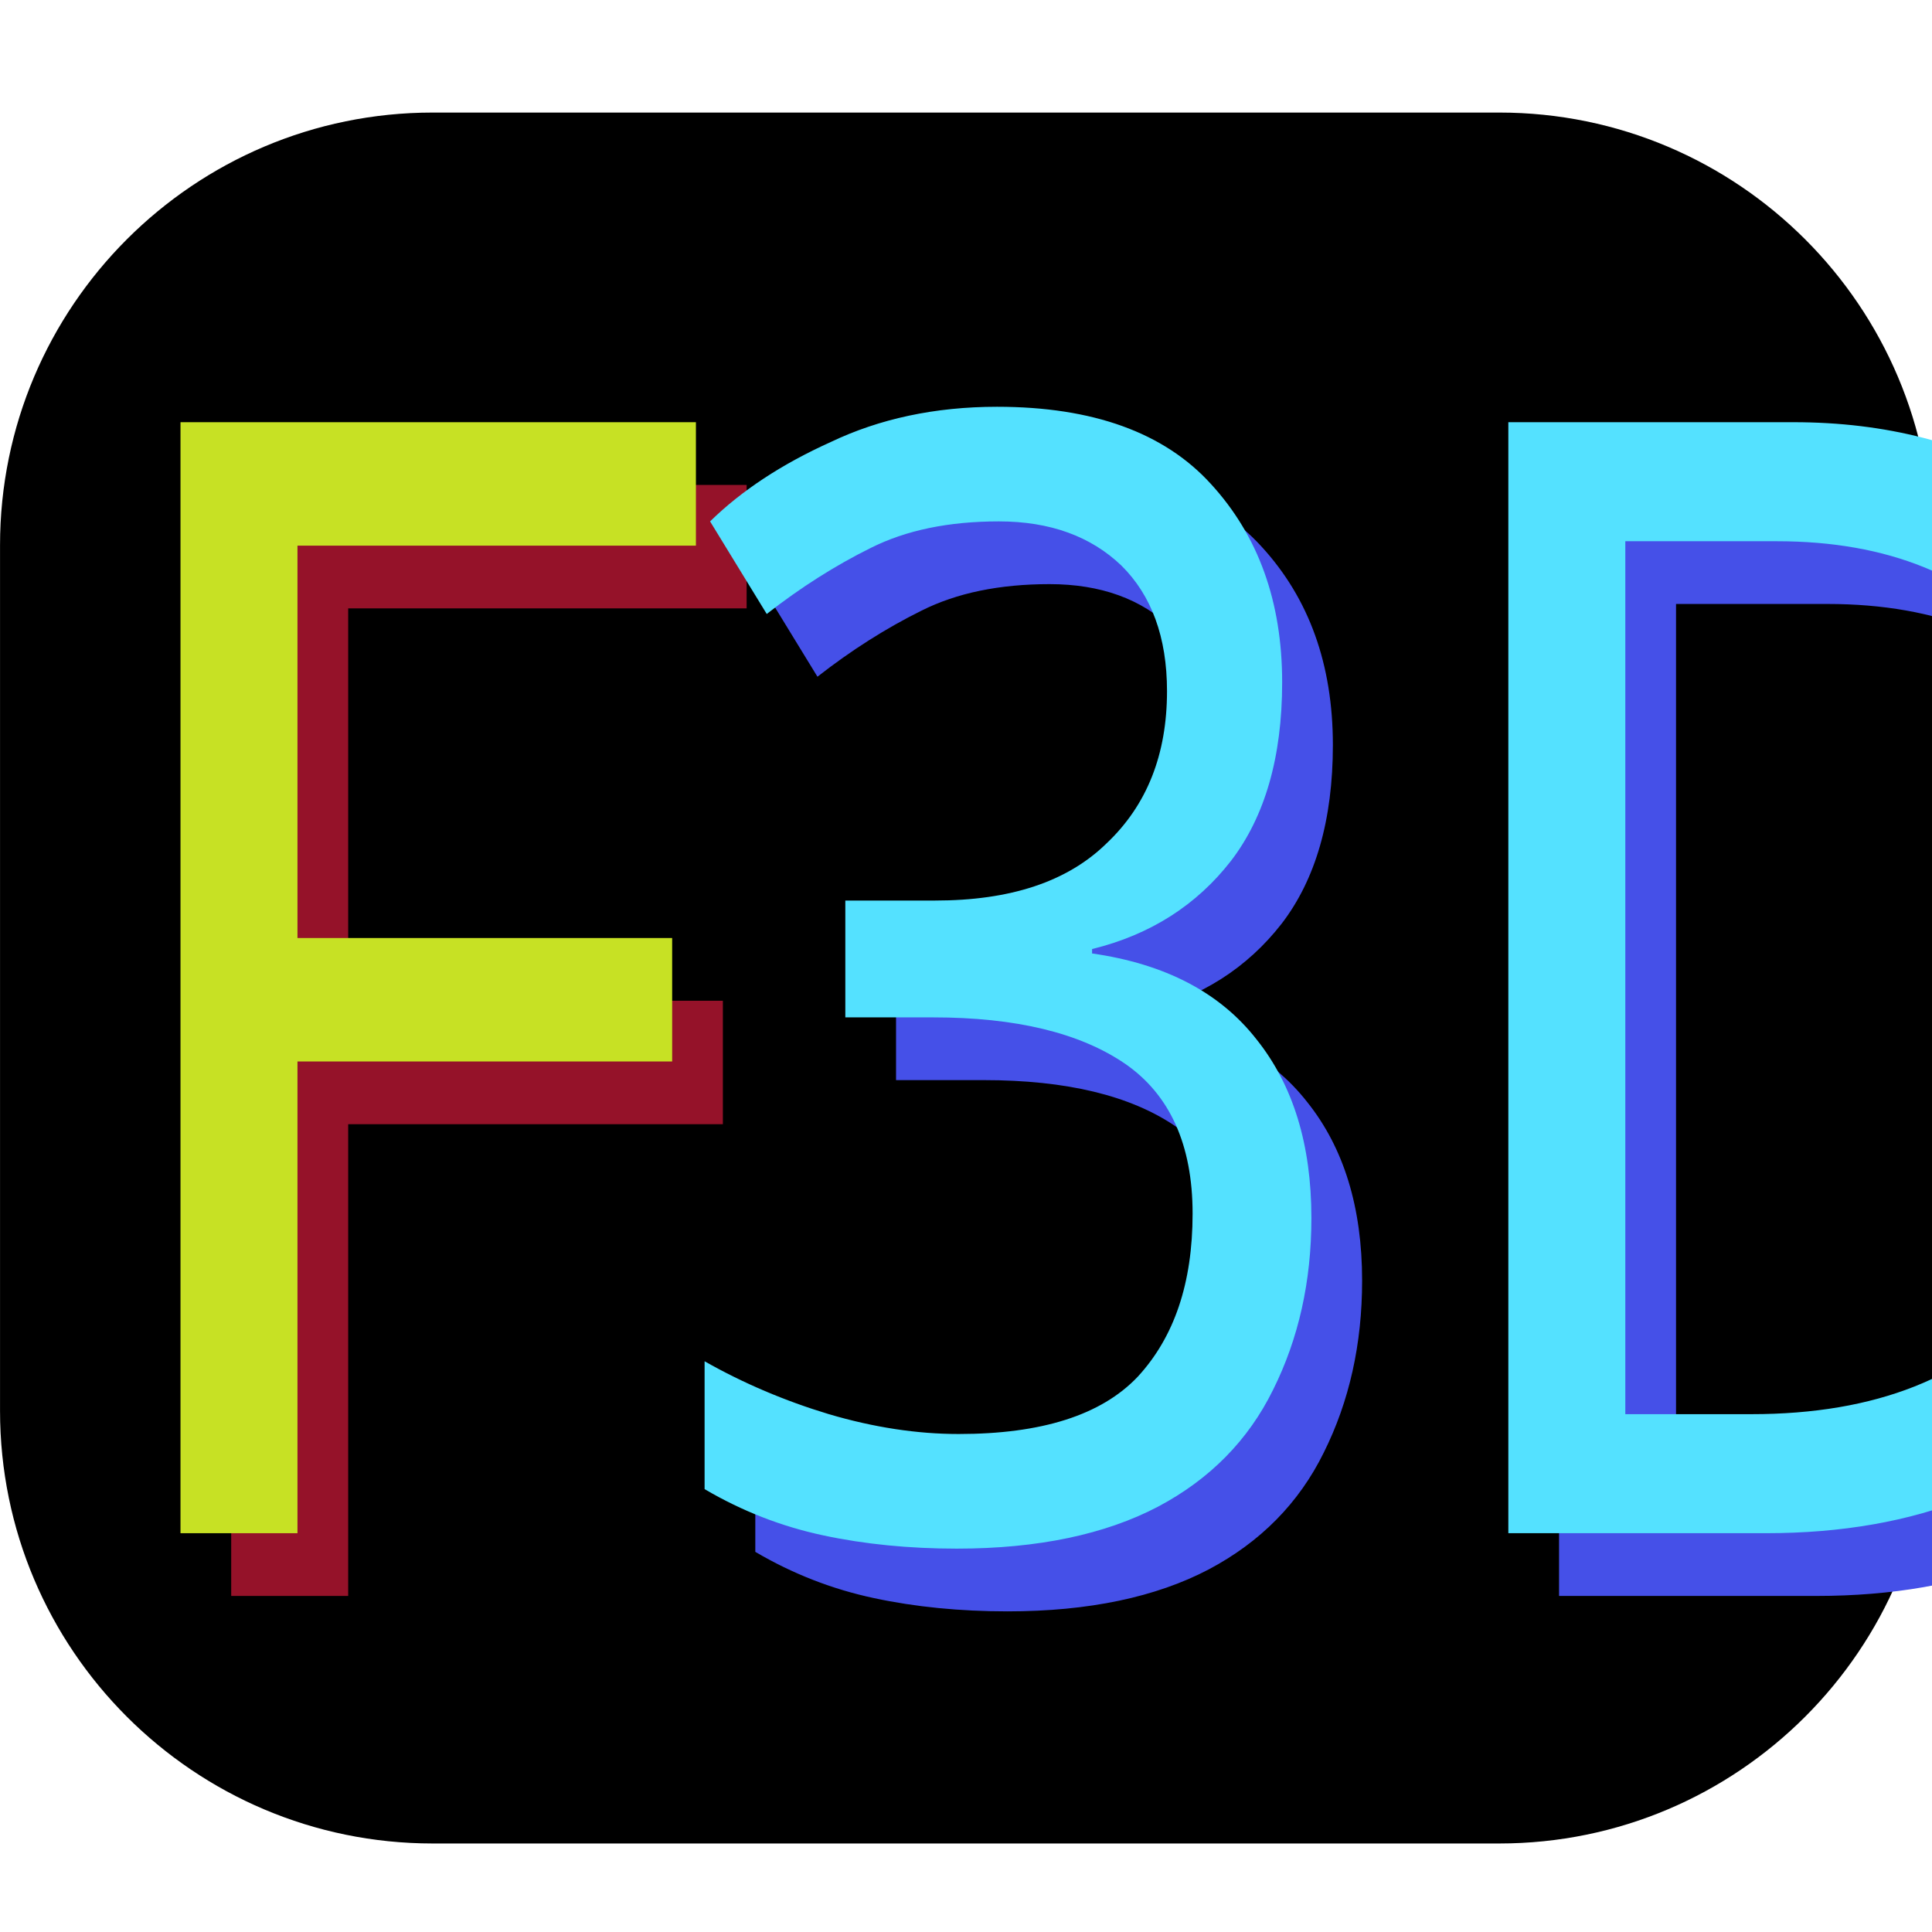
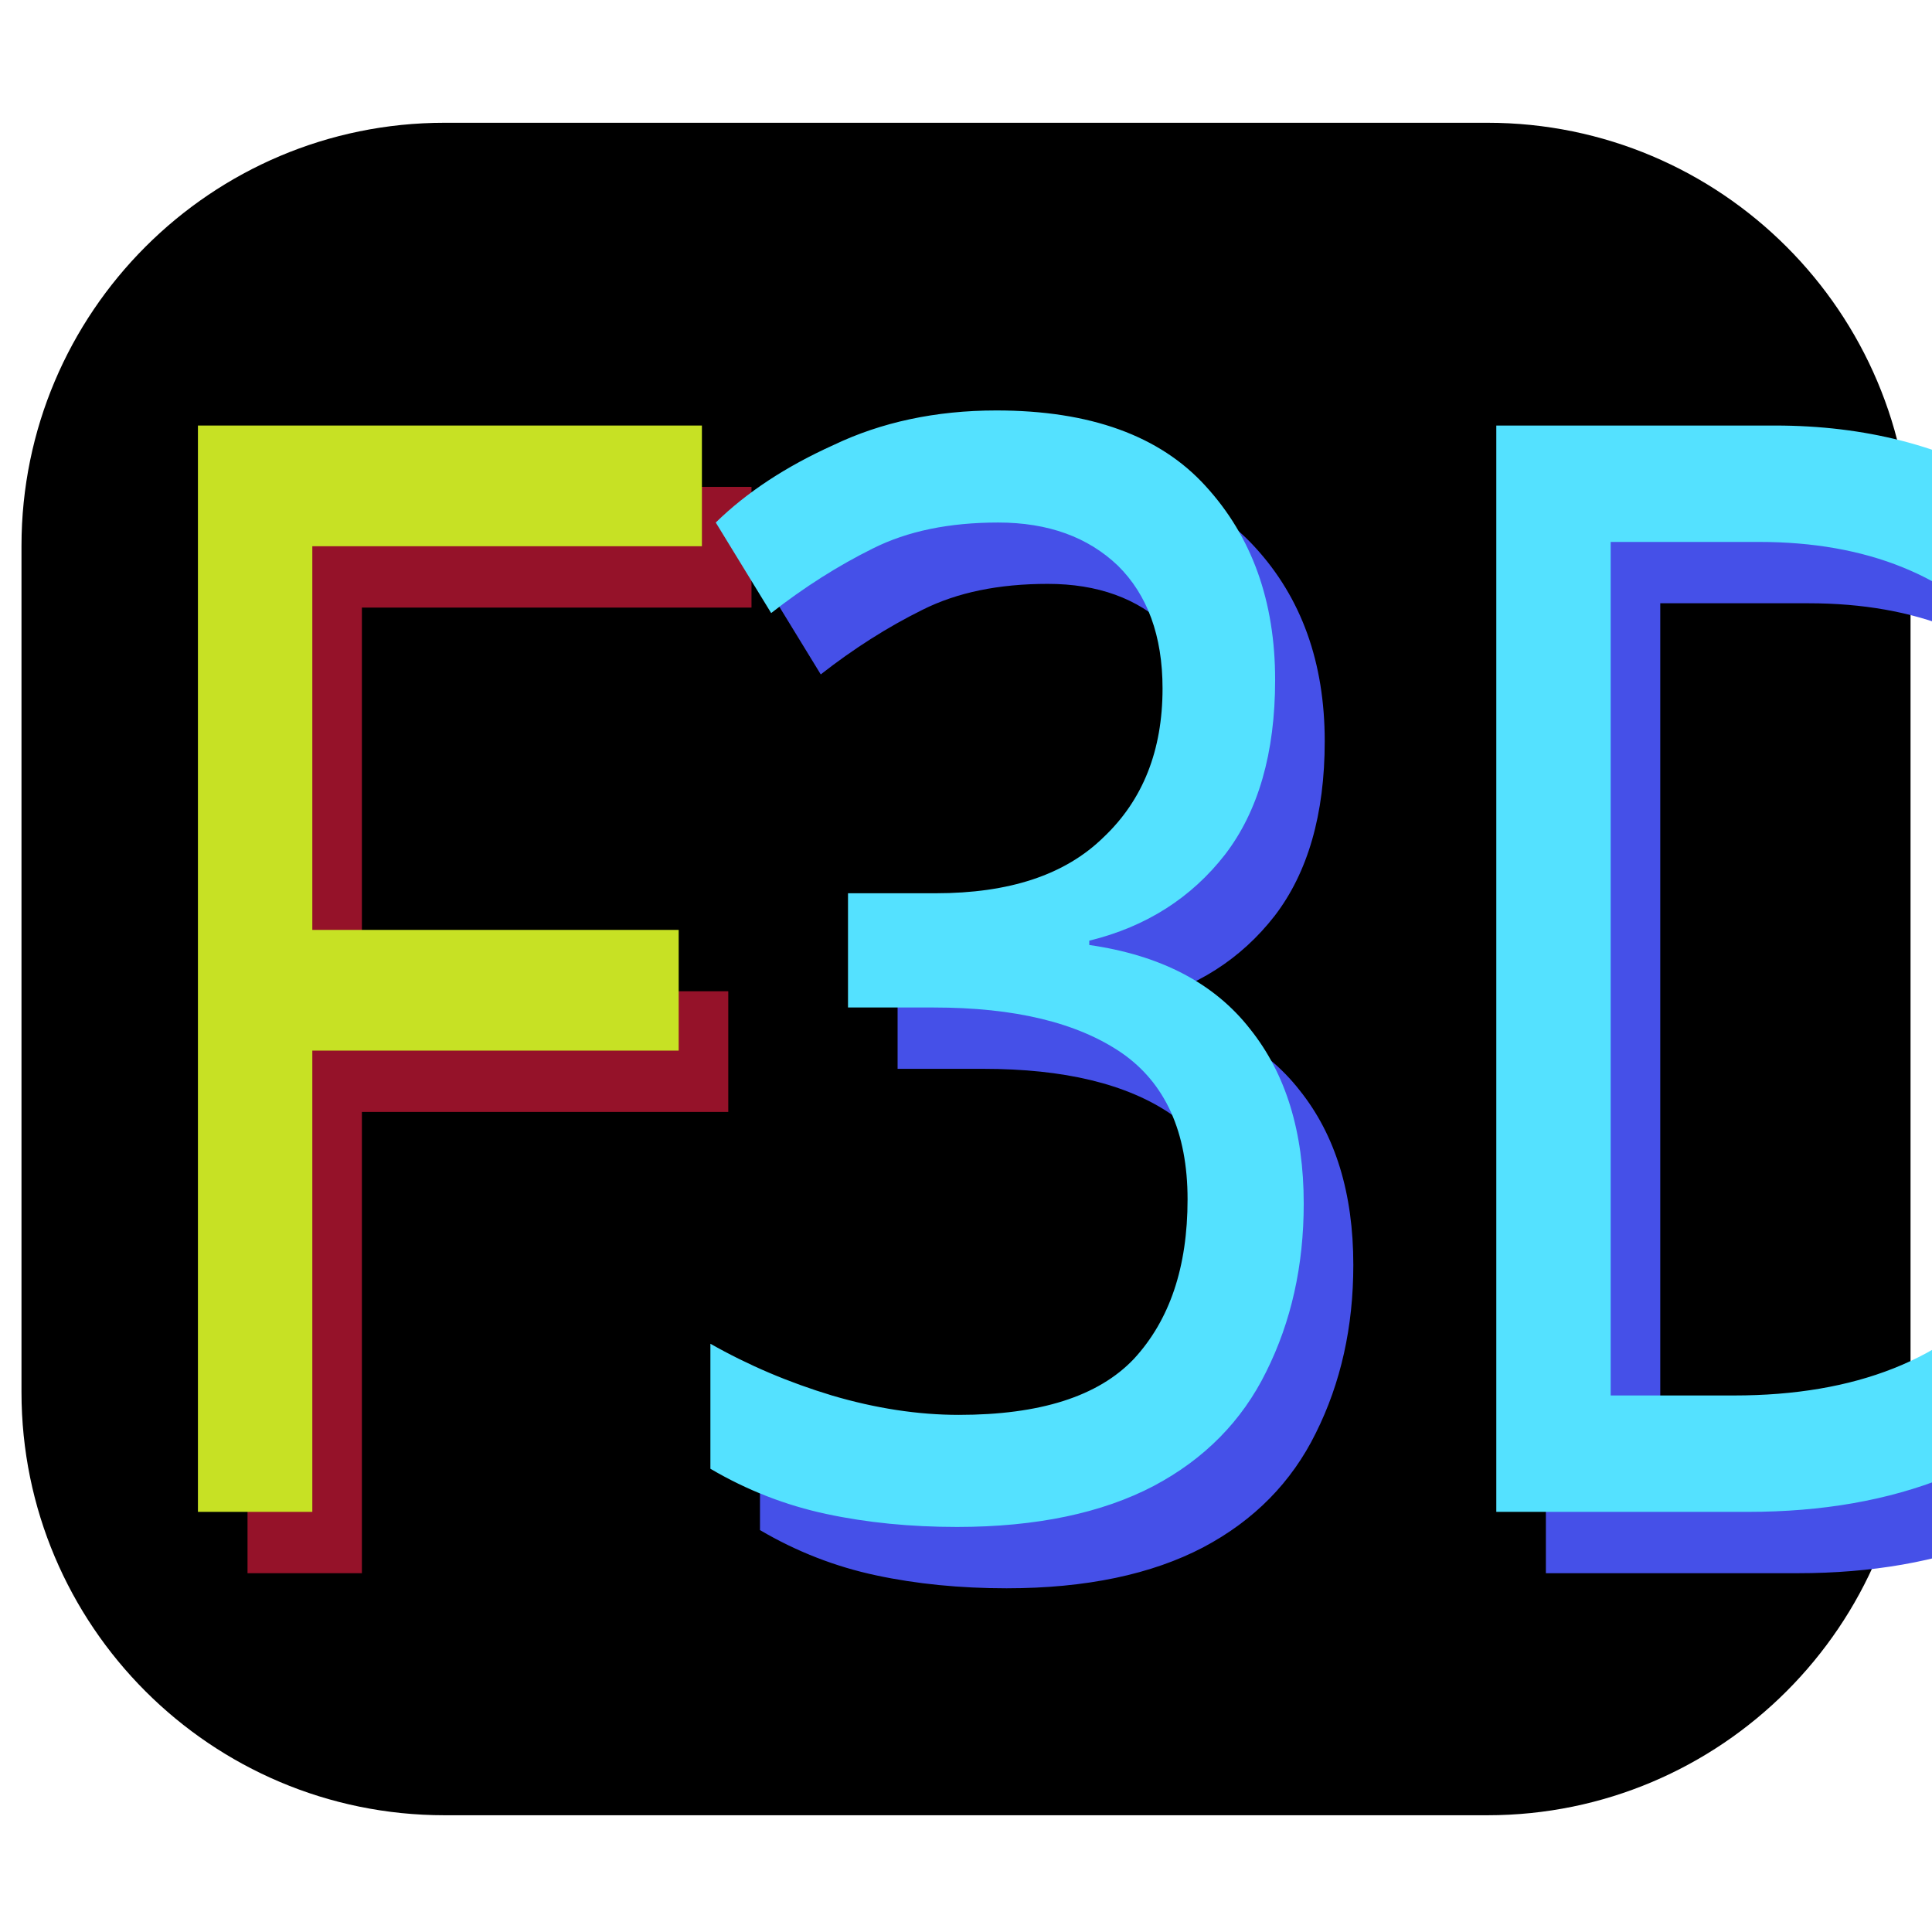
- <svg xmlns="http://www.w3.org/2000/svg" width="100%" height="100%" viewBox="0 0 32 32" version="1.1" xml:space="preserve" style="fill-rule:evenodd;clip-rule:evenodd;stroke-linejoin:round;stroke-miterlimit:2;">
-   <g transform="matrix(1.103277,0,0,1.116025,-2.506098,-2.623257)">
+ <svg xmlns="http://www.w3.org/2000/svg" width="100%" height="100%" viewBox="0 0 128 128" version="1.1" xml:space="preserve" style="fill-rule:evenodd;clip-rule:evenodd;stroke-linejoin:round;stroke-miterlimit:2;">
+   <g transform="matrix(4.315098,0,0,4.364955,-8.380368,-9.417813)">
    <path d="M31.276,10.443L31.276,23.288C31.276,26.832 28.365,29.71 24.78,29.71L8.768,29.71C5.182,29.71 2.272,26.832 2.272,23.288L2.272,10.443C2.272,6.899 5.182,4.021 8.768,4.021L24.78,4.021C28.365,4.021 31.276,6.899 31.276,10.443Z" />
  </g>
-   <g transform="matrix(1.937474,0,0,2.336719,-15.15166,5.001637)">
+   <g transform="matrix(7.577776,0,0,9.139291,-57.83923,20.40439)">
    <text x="8.735px" y="9.17px" style="font-family:'CNRGNNormalRegular', 'CNRGN Normal';font-size:11.031px;fill:rgb(149,18,41);">F</text>
    <g transform="matrix(11.03143,0,0,11.03143,23.84793,9.170156)">
        </g>
    <text x="13.776px" y="9.17px" style="font-family:'CNRGNNormalRegular', 'CNRGN Normal';font-size:11.031px;fill:rgb(69,80,232);">3D</text>
  </g>
-   <g transform="matrix(1.937474,0,0,2.336719,-15.99169,3.962562)">
+   <g transform="matrix(7.577776,0,0,9.139291,-61.12472,16.3404)">
    <text x="8.735px" y="9.17px" style="font-family:'CNRGNNormalRegular', 'CNRGN Normal';font-size:11.031px;fill:rgb(199,225,36);">F</text>
    <g transform="matrix(11.03143,0,0,11.03143,23.84793,9.170156)">
        </g>
    <text x="13.776px" y="9.17px" style="font-family:'CNRGNNormalRegular', 'CNRGN Normal';font-size:11.031px;fill:rgb(84,225,255);">3D</text>
  </g>
</svg>
